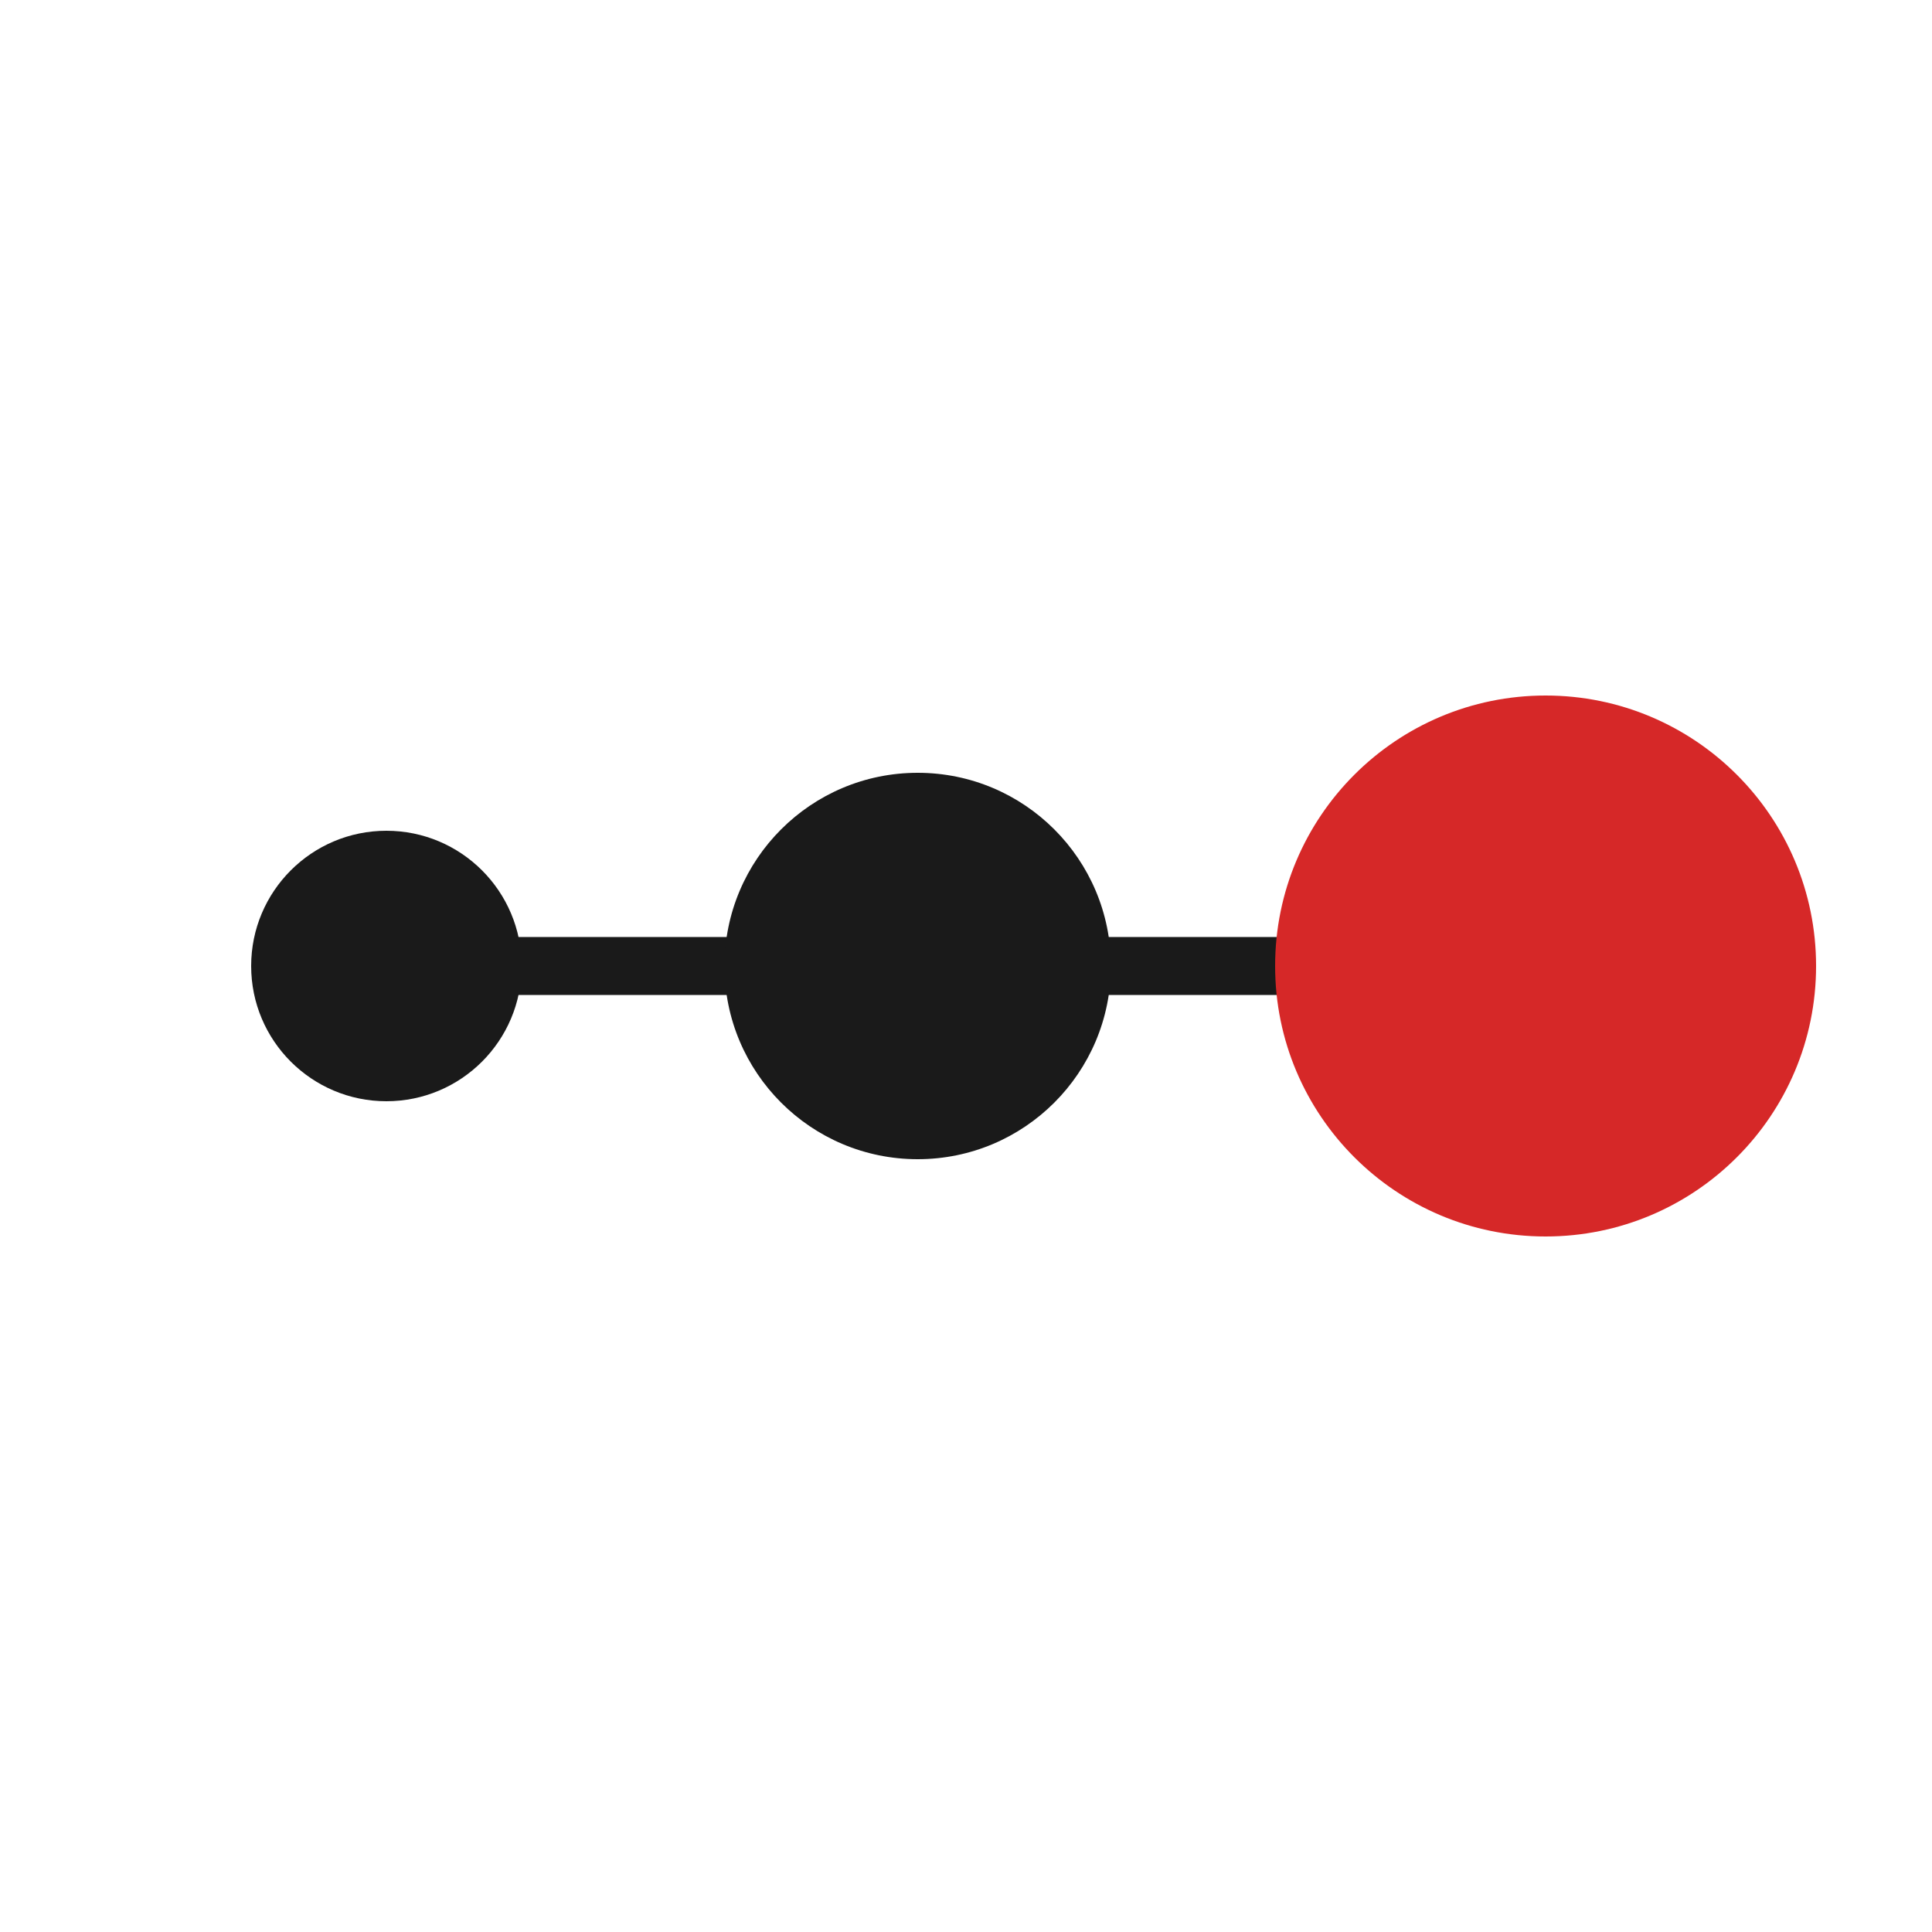
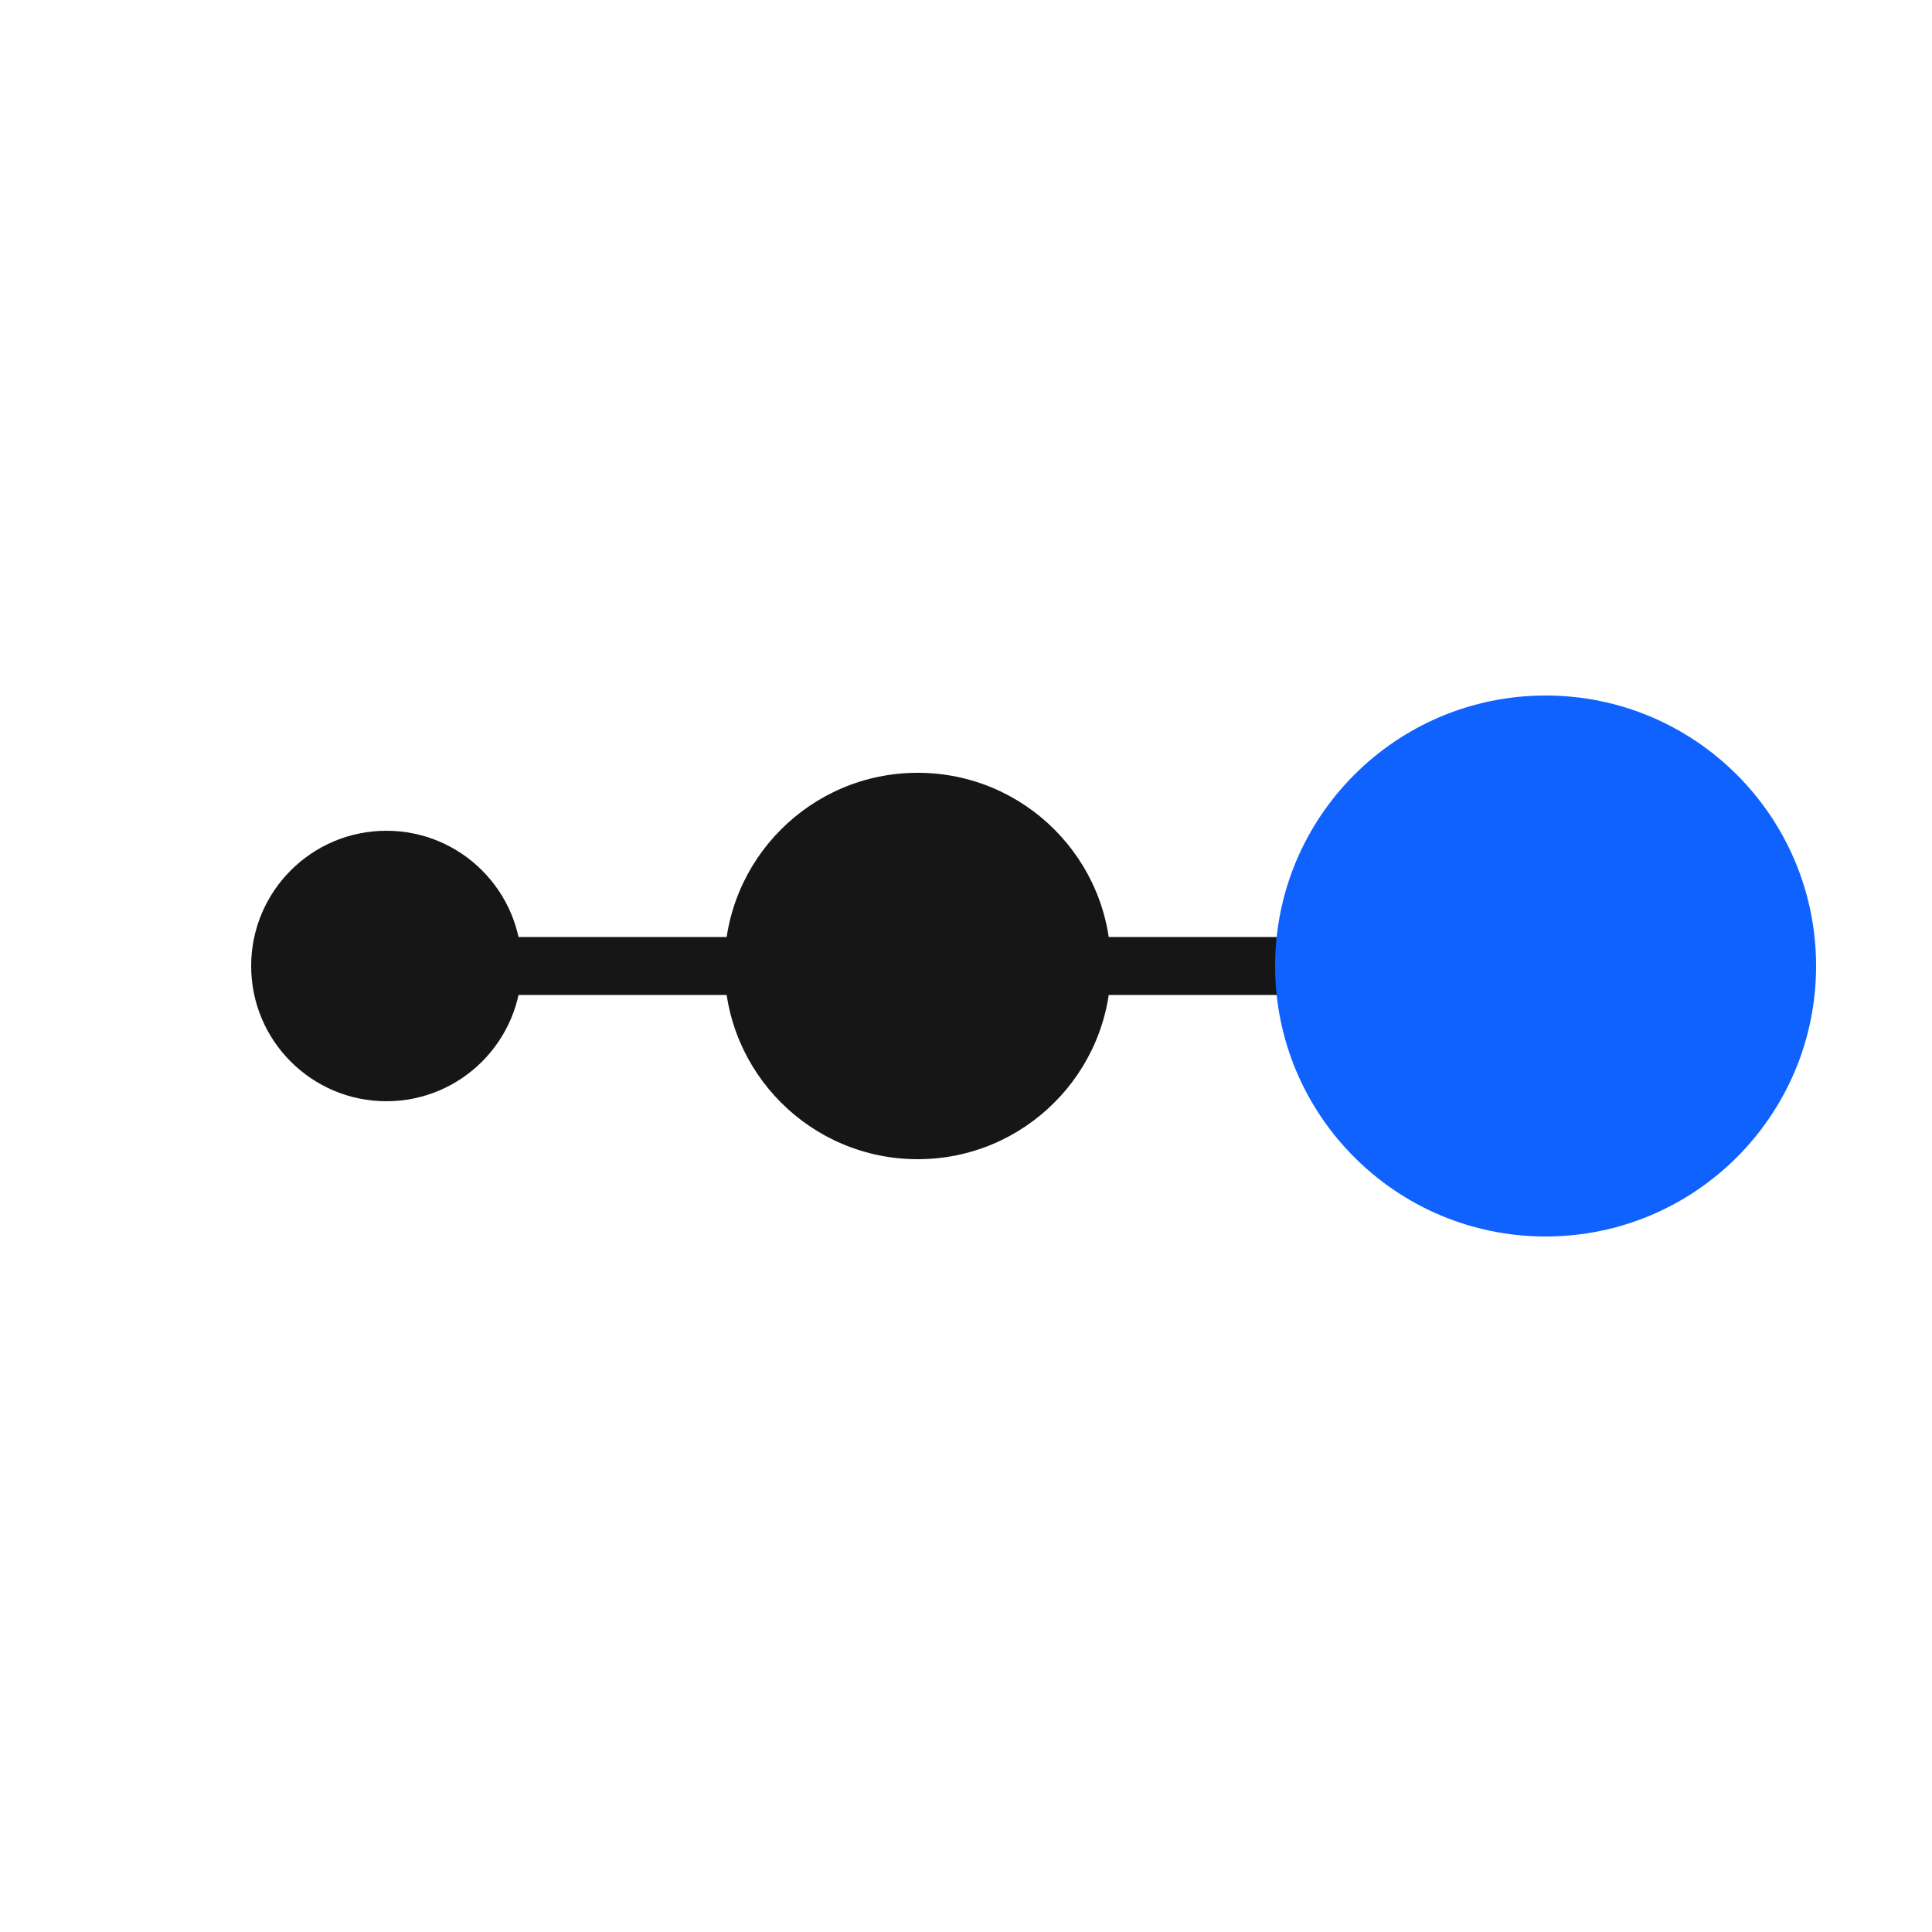
<svg xmlns="http://www.w3.org/2000/svg" viewBox="0 0 200 200" width="200" height="200">
-   <line x1="40" y1="100" x2="160" y2="100" stroke="#1A1A1A" stroke-width="6" />
-   <circle cx="40" cy="100" r="14" fill="#1A1A1A" />
-   <circle cx="95" cy="100" r="20" fill="#1A1A1A" />
-   <circle cx="160" cy="100" r="28" fill="#D62828" />
+   <line x1="40" y1="100" x2="160" y2="100" stroke="#161616" stroke-width="6" />
+   <circle cx="40" cy="100" r="14" fill="#161616" />
+   <circle cx="95" cy="100" r="20" fill="#161616" />
+   <circle cx="160" cy="100" r="28" fill="#0f62fe" />
</svg>
